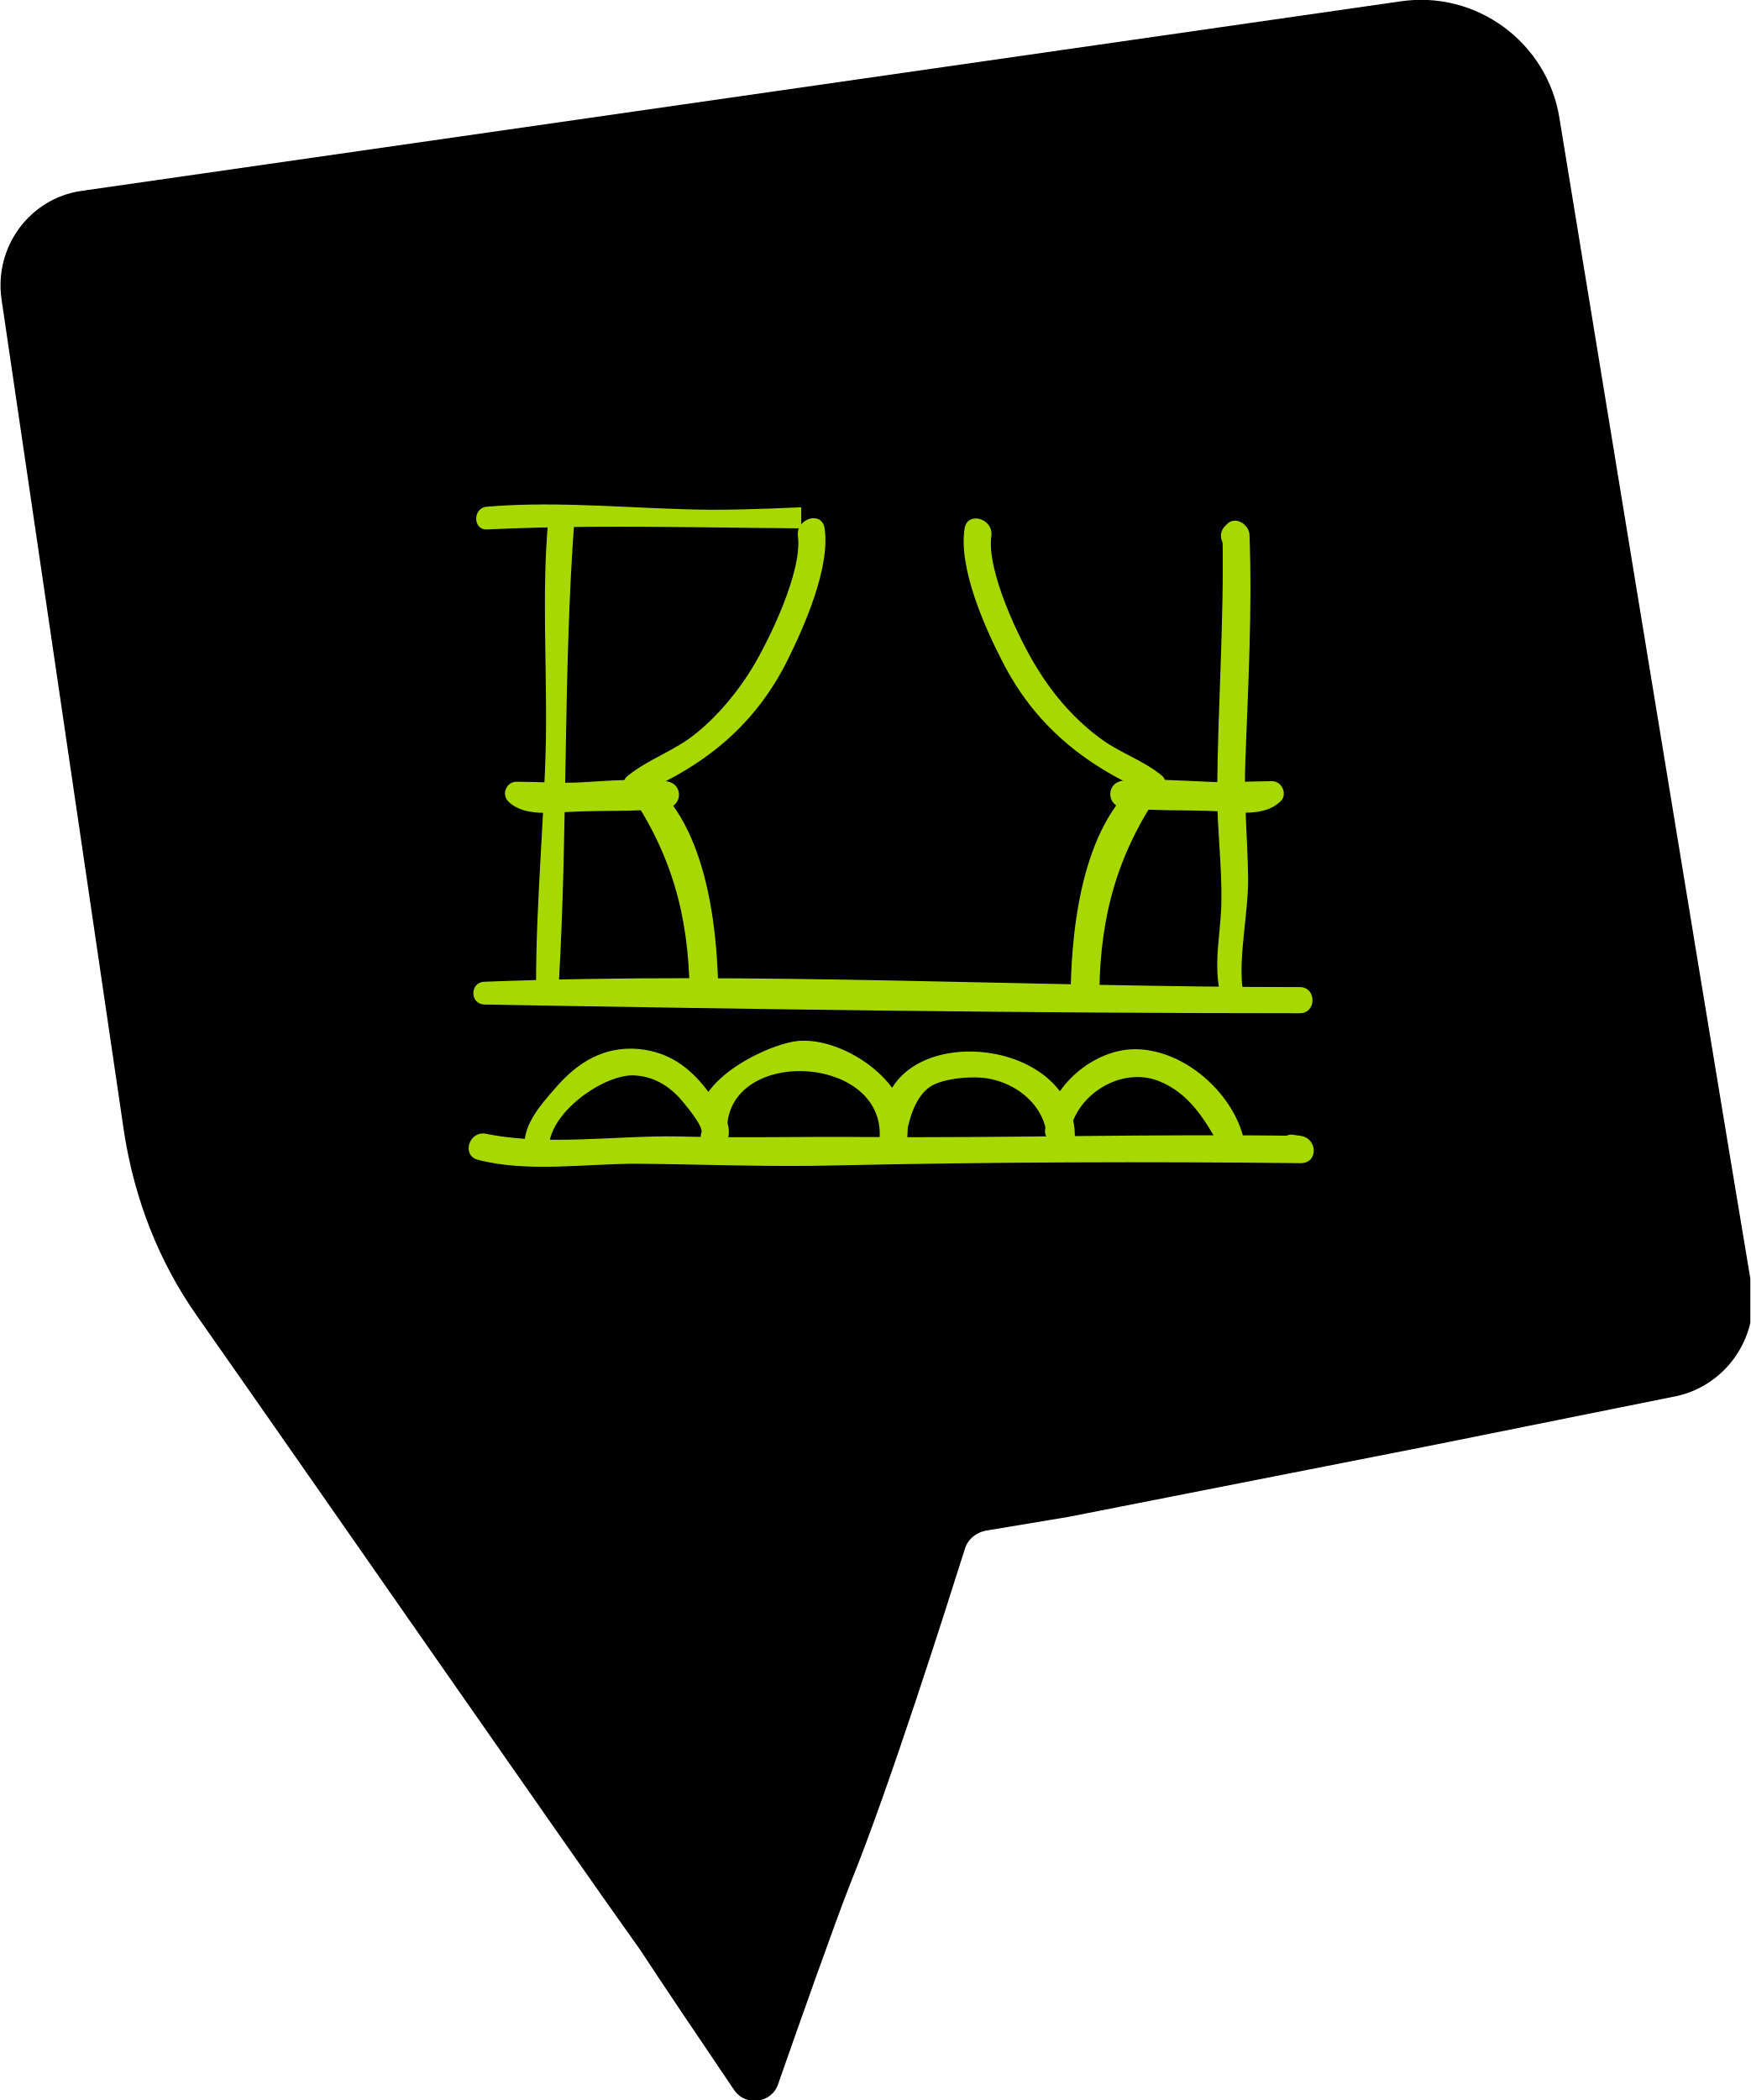
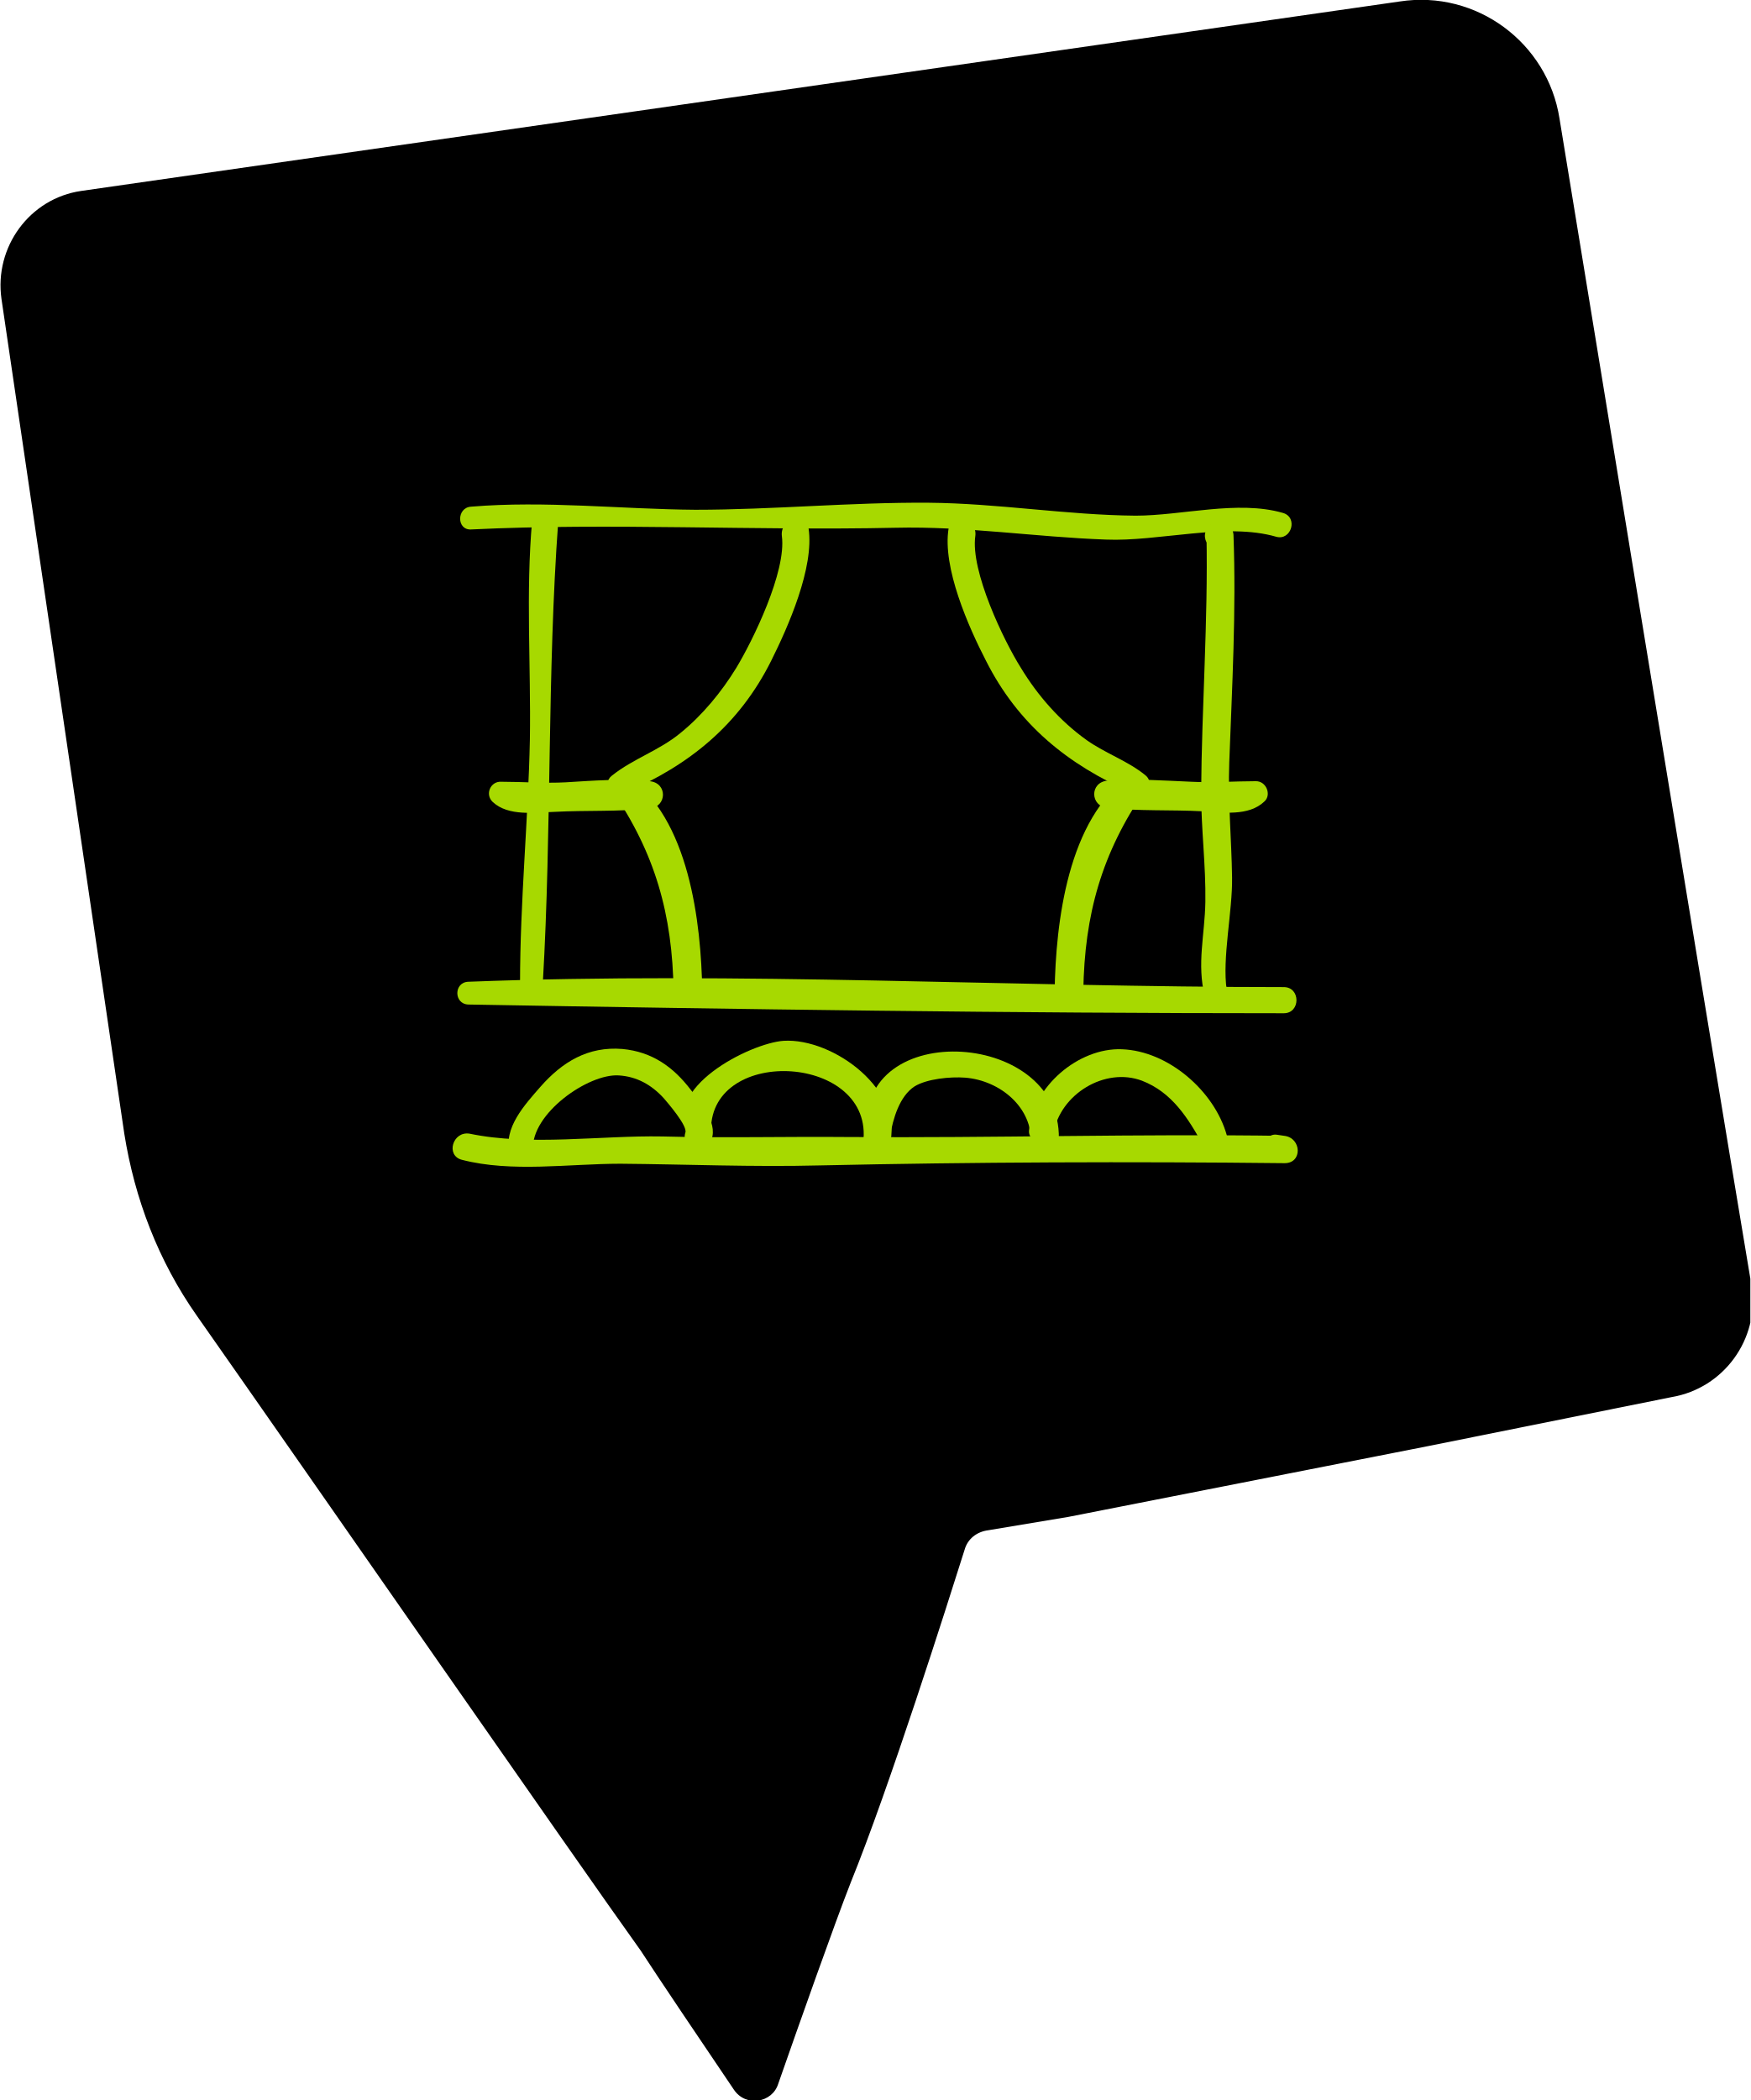
- <svg xmlns="http://www.w3.org/2000/svg" xmlns:xlink="http://www.w3.org/1999/xlink" xml:space="preserve" style="enable-background:new 0 0 118.3 141.9;" viewBox="0 0 118.3 141.9" y="0px" x="0px" id="Calque_1" version="1.1">
-   <defs id="defs37">
-     <rect id="SVGID_1_-2" width="164.8" height="122.4" />
-     <rect height="122.4" width="133.3" id="SVGID_1_-1" />
-     <rect height="122.3" width="155.7" id="SVGID_1_-6" />
-     <rect height="236.1" width="300.6" id="SVGID_1_-0" />
-     <rect height="236.1" width="300.6" id="SVGID_3_" />
-     <rect height="236.1" width="300.6" id="SVGID_5_" />
-     <rect height="236.1" width="300.6" id="SVGID_7_" />
-     <rect height="236.1" width="300.6" id="SVGID_9_" />
-     <rect height="236.1" width="300.6" id="SVGID_11_" />
-     <rect height="236.1" width="300.6" id="SVGID_13_" />
-     <rect height="236.1" width="300.6" id="SVGID_15_" />
-     <rect height="236.1" width="300.6" id="SVGID_17_" />
-     <rect height="236.1" width="300.6" id="SVGID_19_" />
-     <rect height="236.1" width="300.6" id="SVGID_21_" />
-     <rect height="236.1" width="300.6" id="SVGID_23_" />
-     <rect height="236.1" width="300.6" id="SVGID_25_" />
-     <rect height="236.1" width="300.6" id="SVGID_27_" />
-     <rect height="236.1" width="300.6" id="SVGID_29_" />
-   </defs>
-   <style id="style2" type="text/css">
- 	.st0{clip-path:url(#SVGID_2_);fill:#181716;}
- 	.st1{clip-path:url(#SVGID_4_);fill:#91D900;}
+ <svg xmlns="http://www.w3.org/2000/svg" xmlns:xlink="http://www.w3.org/1999/xlink" version="1.1" id="Calque_1" x="0px" y="0px" viewBox="0 0 118.3 141.9" style="enable-background:new 0 0 118.3 141.9;" xml:space="preserve">
+   <style type="text/css">
+ 	.st0{clip-path:url(#SVGID_2_);}
+ 	.st1{fill:none;}
+ 	.st2{fill:#A7D900;}
</style>
-   <g id="g12" style="fill:#000000;fill-opacity:1">
-     <defs id="defs5">
-       <rect height="141.9" width="118.3" id="SVGID_1_" />
-     </defs>
-     <clipPath id="SVGID_2_">
-       <use id="use7" style="overflow:visible;" xlink:href="#SVGID_1_" />
-     </clipPath>
-     <path id="path10" clip-path="url(#SVGID_2_)" d="M105.4,8c-0.8-5.1-5.6-8.7-10.8-7.9L5.5,12.9c-3.5,0.5-5.9,3.8-5.4,7.3l8.3,56.4c0.7,4.4,2.3,8.6,4.9,12.3   c8,11.4,25.7,36.9,30,42.9c1.1,1.7,4.2,6.3,6.3,9.4c0.8,1.2,2.6,0.9,3-0.4c1.4-4,3.8-10.8,4.9-13.6c2.6-6.4,6.5-18.7,7.7-22.5   c0.2-0.7,0.8-1.2,1.6-1.3l5.4-0.9l24.4-4.8l16.4-3.3c3.5-0.6,5.9-3.9,5.4-7.4C115,66.7,105.4,8,105.4,8" class="st0" style="fill:#000000;fill-opacity:1" />
+   <g id="g12">
+     <g>
+       <defs>
+         <rect id="SVGID_1_" width="118.3" height="141.9" />
+       </defs>
+       <clipPath id="SVGID_2_">
+         <use xlink:href="#SVGID_1_" style="overflow:visible;" />
+       </clipPath>
+       <path id="path10" class="st0" d="M105.4,8c-0.8-5.1-5.6-8.7-10.8-7.9L5.5,12.9c-3.5,0.5-5.9,3.8-5.4,7.3l8.3,56.4    c0.7,4.4,2.3,8.6,4.9,12.3c8,11.4,25.7,36.9,30,42.9c1.1,1.7,4.2,6.3,6.3,9.4c0.8,1.2,2.6,0.9,3-0.4c1.4-4,3.8-10.8,4.9-13.6    c2.6-6.4,6.5-18.7,7.7-22.5c0.2-0.7,0.8-1.2,1.6-1.3l5.4-0.9l24.4-4.8l16.4-3.3c3.5-0.6,5.9-3.9,5.4-7.4C115,66.7,105.4,8,105.4,8    " />
+     </g>
  </g>
-   <style type="text/css" id="style846">
- 	.st0{clip-path:url(#SVGID_2_);fill:#A7D900;}
- </style>
-   <style id="style849" type="text/css">
- 	.st0{clip-path:url(#SVGID_2_);fill:#A7D900;}
- </style>
-   <style id="style963" type="text/css">
- 	.st0{clip-path:url(#SVGID_2_);fill:#A7D900;}
- </style>
  <g id="g1183" transform="matrix(0.1900636,0,0,0.1900636,31.6699,33.97017)">
    <g id="g1041">
-       <defs id="defs1034">
-         <rect height="236.1" width="300.6" id="rect1207" x="0" y="0" />
-       </defs>
-       <clipPath id="SVGID_2_-4">
-         <use id="use1036" style="overflow:visible" xlink:href="#SVGID_1_-0" x="0" y="0" width="100%" height="100%" />
-       </clipPath>
-       <path id="path1039" clip-path="url(#SVGID_2_)" d="M 6.6,9.5 C 56.4,7.1 107.3,10 157.4,8.9 c 25.3,-0.6 49.8,3.3 74.9,4.2 18.7,0.8 42.7,-6.2 60.6,-1 5.4,1.5 7.9,-7 2.3,-8.5 -16,-4.6 -35.9,1 -52.3,1 C 218.4,4.4 194,0.2 169.3,0 141.7,-0.2 113.9,2.5 86.3,2.5 59.9,2.3 33,-0.8 6.6,1.4 1.4,1.7 1.4,9.8 6.6,9.5" style="fill:#a7d900" />
+       <rect x="42.2" y="57.5" class="st1" width="22.5" height="27" />
+       <path id="path1039" class="st2" d="M0.9,9.5C50.7,7.1,101.6,10,151.7,8.9c25.3-0.6,49.8,3.3,74.9,4.2c18.7,0.8,42.7-6.2,60.6-1    c5.4,1.5,7.9-7,2.3-8.5c-16-4.6-35.9,1-52.3,1c-24.5-0.2-48.9-4.4-73.6-4.6c-27.6-0.2-55.4,2.5-83,2.5C54.2,2.3,27.3-0.8,0.9,1.4    C-4.3,1.7-4.3,9.8,0.9,9.5" />
    </g>
    <g id="g1051">
-       <defs id="defs1044">
-         <rect height="236.1" width="300.6" id="rect1214" x="0" y="0" />
-       </defs>
-       <clipPath id="SVGID_4_">
-         <use id="use1046" style="overflow:visible" xlink:href="#SVGID_3_" x="0" y="0" width="100%" height="100%" />
-       </clipPath>
-       <path id="path1049" clip-path="url(#SVGID_4_)" d="m 5.6,178.4 c 96.7,1.7 193.3,3.1 290,3.1 6,0 6,-9.3 0,-9.3 h -1.4 c -6,0 -6,9.3 0,9.3 h 1.4 v -9.3 c -96.5,0 -193.7,-5.6 -290,-1.9 -5.2,0.2 -5.2,7.9 0,8.1" style="fill:#a7d900" />
+       <rect x="116" y="95.6" class="st1" width="57.1" height="44.9" />
+       <path id="path1049" class="st2" d="M-0.1,178.4c96.7,1.7,193.3,3.1,290,3.1c6,0,6-9.3,0-9.3h-1.4c-6,0-6,9.3,0,9.3h1.4v-9.3    c-96.5,0-193.7-5.6-290-1.9C-5.3,170.5-5.3,178.2-0.1,178.4" />
    </g>
    <g id="g1061">
-       <defs id="defs1054">
-         <rect height="236.1" width="300.6" id="rect1221" x="0" y="0" />
-       </defs>
-       <clipPath id="SVGID_6_">
-         <use id="use1056" style="overflow:visible" xlink:href="#SVGID_5_" x="0" y="0" width="100%" height="100%" />
-       </clipPath>
-       <path id="path1059" clip-path="url(#SVGID_6_)" d="M 32.1,170.7 C 35.3,116 33.6,60.6 37.6,6.4 38,1.2 29.2,-0.2 28.4,5 c 0,-0.2 0,-0.4 0.2,-0.6 -2.9,4.4 3.9,9.8 7.3,5.8 C 36.7,9.4 37.3,8.7 37.6,7.5 34.5,7.1 31.4,6.7 28.3,6.3 26,32 27.9,58.2 27.5,84.1 c -0.6,29 -3.5,57.7 -3.5,86.7 -0.3,5.3 7.7,5.3 8.1,-0.1" style="fill:#a7d900" />
+       <rect x="116" y="95.6" class="st1" width="57.1" height="44.9" />
+       <path id="path1059" class="st2" d="M26.4,170.7C29.6,116,27.9,60.6,31.9,6.4c0.4-5.2-8.4-6.6-9.2-1.4c0-0.2,0-0.4,0.2-0.6    c-2.9,4.4,3.9,9.8,7.3,5.8c0.8-0.8,1.4-1.5,1.7-2.7c-3.1-0.4-6.2-0.8-9.3-1.2c-2.3,25.7-0.4,51.9-0.8,77.8    c-0.6,29-3.5,57.7-3.5,86.7C18,176.1,26,176.1,26.4,170.7" />
    </g>
    <g id="g1071">
-       <defs id="defs1064">
-         <rect height="236.1" width="300.6" id="rect1228" x="0" y="0" />
-       </defs>
-       <clipPath id="SVGID_8_">
-         <use id="use1066" style="overflow:visible" xlink:href="#SVGID_7_" x="0" y="0" width="100%" height="100%" />
-       </clipPath>
-       <path id="path1069" clip-path="url(#SVGID_8_)" d="m 275.3,173.2 c -1.7,-11.2 2.1,-28 1.9,-40 -0.2,-13.7 -1.5,-27.2 -1,-40.9 1,-27 2.5,-53.7 1.5,-80.9 -0.2,-3.9 -5.4,-7 -8.3,-3.5 -0.2,0.2 -0.4,0.4 -0.6,0.6 -4.1,4.8 2.7,11.6 7,7 0.2,-0.2 0.4,-0.4 0.6,-0.6 -2.7,-1.2 -5.6,-2.3 -8.3,-3.5 0.6,30.7 -1.7,61 -1.9,91.7 0,12.9 1.7,25.9 1.5,38.8 -0.2,11.8 -3.1,22 -0.2,33.6 1.3,5.2 8.6,2.9 7.8,-2.3" style="fill:#a7d900" />
+       <rect x="116" y="95.6" class="st1" width="57.1" height="44.9" />
+       <path id="path1069" class="st2" d="M269.6,173.2c-1.7-11.2,2.1-28,1.9-40c-0.2-13.7-1.5-27.2-1-40.9c1-27,2.5-53.7,1.5-80.9    c-0.2-3.9-5.4-7-8.3-3.5c-0.2,0.2-0.4,0.4-0.6,0.6c-4.1,4.8,2.7,11.6,7,7c0.2-0.2,0.4-0.4,0.6-0.6c-2.7-1.2-5.6-2.3-8.3-3.5    c0.6,30.7-1.7,61-1.9,91.7c0,12.9,1.7,25.9,1.5,38.8c-0.2,11.8-3.1,22-0.2,33.6C263.1,180.7,270.4,178.4,269.6,173.2" />
    </g>
    <g id="g1081">
-       <defs id="defs1074">
-         <rect height="236.1" width="300.6" id="rect1235" x="0" y="0" />
-       </defs>
-       <clipPath id="SVGID_10_">
-         <use id="use1076" style="overflow:visible" xlink:href="#SVGID_9_" x="0" y="0" width="100%" height="100%" />
-       </clipPath>
-       <path id="path1079" clip-path="url(#SVGID_10_)" d="m 61.4,103.1 c 22.8,-9.8 40.5,-24.1 51.9,-46.9 6,-12 15.4,-33.2 13.3,-47.1 -1,-6.4 -10.2,-3.5 -9.5,2.7 1.7,12.7 -10.4,37.3 -16.2,46.9 C 95.7,67.2 88.9,75.5 81,81.9 73.5,88.1 64.2,91 56.7,97 c -4,3 1,7.8 4.7,6.1" style="fill:#a7d900" />
+       <rect x="116" y="95.6" class="st1" width="57.1" height="44.9" />
+       <path id="path1079" class="st2" d="M55.7,103.1c22.8-9.8,40.5-24.1,51.9-46.9c6-12,15.4-33.2,13.3-47.1c-1-6.4-10.2-3.5-9.5,2.7    c1.7,12.7-10.4,37.3-16.2,46.9c-5.2,8.5-12,16.8-19.9,23.2C67.8,88.1,58.5,91,51,97C47,100,52,104.8,55.7,103.1" />
    </g>
    <g id="g1091">
-       <defs id="defs1084">
-         <rect height="236.1" width="300.6" id="rect1242" x="0" y="0" />
-       </defs>
-       <clipPath id="SVGID_12_">
-         <use id="use1086" style="overflow:visible" xlink:href="#SVGID_11_" x="0" y="0" width="100%" height="100%" />
-       </clipPath>
-       <path id="path1089" clip-path="url(#SVGID_12_)" d="m 56.6,102.1 c 15.4,22.4 21.6,44.2 22,71.6 0.2,6.6 10.4,6.6 10.2,0 -0.4,-24.3 -4.6,-61.8 -27,-76.8 -3.1,-2.1 -7.4,2.1 -5.2,5.2" style="fill:#a7d900" />
+       <rect x="116" y="95.6" class="st1" width="57.1" height="44.9" />
+       <path id="path1089" class="st2" d="M50.9,102.1c15.4,22.4,21.6,44.2,22,71.6c0.2,6.6,10.4,6.6,10.2,0c-0.4-24.3-4.6-61.8-27-76.8    C53,94.8,48.7,99,50.9,102.1" />
    </g>
    <g id="g1101">
-       <defs id="defs1094">
-         <rect height="236.1" width="300.6" id="rect1249" x="0" y="0" />
-       </defs>
-       <clipPath id="SVGID_14_">
-         <use id="use1096" style="overflow:visible" xlink:href="#SVGID_13_" x="0" y="0" width="100%" height="100%" />
-       </clipPath>
-       <path id="path1099" clip-path="url(#SVGID_14_)" d="m 14.3,106.4 c 5.6,5.2 15.1,3.7 22,3.5 11.2,-0.6 22.6,0 33.8,-1.2 6.2,-0.6 6.4,-9.1 0,-9.7 -9.8,-1 -20.1,-0.2 -29.9,0.4 -7.7,0.4 -15.3,-0.2 -22.8,-0.2 -3.9,-0.3 -6,4.5 -3.1,7.2" style="fill:#a7d900" />
+       <rect x="116" y="95.6" class="st1" width="57.1" height="44.9" />
+       <path id="path1099" class="st2" d="M8.6,106.4c5.6,5.2,15.1,3.7,22,3.5c11.2-0.6,22.6,0,33.8-1.2c6.2-0.6,6.4-9.1,0-9.7    c-9.8-1-20.1-0.2-29.9,0.4c-7.7,0.4-15.3-0.2-22.8-0.2C7.8,98.9,5.7,103.7,8.6,106.4" />
    </g>
    <g id="g1111">
-       <defs id="defs1104">
-         <rect height="236.1" width="300.6" id="rect1256" x="0" y="0" />
-       </defs>
-       <clipPath id="SVGID_16_">
-         <use id="use1106" style="overflow:visible" xlink:href="#SVGID_15_" x="0" y="0" width="100%" height="100%" />
-       </clipPath>
-       <path id="path1109" clip-path="url(#SVGID_16_)" d="M 246.4,96.9 C 240,91.7 232.3,89.2 225.5,84.4 216,77.6 208.1,68.6 202.1,58.7 c -6,-9.5 -18,-34.4 -16.2,-46.9 0.8,-6.2 -8.5,-8.9 -9.5,-2.7 -2.3,13.9 7.1,35.1 13.3,47.1 11.4,22.6 29,36.9 51.9,46.9 3.6,1.7 8.6,-3.1 4.8,-6.2" style="fill:#a7d900" />
+       <rect x="116" y="95.6" class="st1" width="57.1" height="44.9" />
+       <path id="path1109" class="st2" d="M240.7,96.9c-6.4-5.2-14.1-7.7-20.9-12.5c-9.5-6.8-17.4-15.8-23.4-25.7    c-6-9.5-18-34.4-16.2-46.9c0.8-6.2-8.5-8.9-9.5-2.7c-2.3,13.9,7.1,35.1,13.3,47.1c11.4,22.6,29,36.9,51.9,46.9    C239.5,104.8,244.5,100,240.7,96.9" />
    </g>
    <g id="g1121">
-       <defs id="defs1114">
-         <rect height="236.1" width="300.6" id="rect1263" x="0" y="0" />
-       </defs>
-       <clipPath id="SVGID_18_">
-         <use id="use1116" style="overflow:visible" xlink:href="#SVGID_17_" x="0" y="0" width="100%" height="100%" />
-       </clipPath>
-       <path id="path1119" clip-path="url(#SVGID_18_)" d="m 241.1,96.9 c -22.4,15.3 -26.6,52.5 -27,76.8 0,6.6 10.2,6.6 10.2,0 0.4,-27.4 6.6,-49.2 22,-71.6 2.2,-3.1 -2.1,-7.3 -5.2,-5.2" style="fill:#a7d900" />
+       <rect x="116" y="95.6" class="st1" width="57.1" height="44.9" />
+       <path id="path1119" class="st2" d="M235.4,96.9c-22.4,15.3-26.6,52.5-27,76.8c0,6.6,10.2,6.6,10.2,0c0.4-27.4,6.6-49.2,22-71.6    C242.8,99,238.5,94.8,235.4,96.9" />
    </g>
    <g id="g1131">
-       <defs id="defs1124">
-         <rect height="236.1" width="300.6" id="rect1270" x="0" y="0" />
-       </defs>
-       <clipPath id="SVGID_20_">
-         <use id="use1126" style="overflow:visible" xlink:href="#SVGID_19_" x="0" y="0" width="100%" height="100%" />
-       </clipPath>
-       <path id="path1129" clip-path="url(#SVGID_20_)" d="m 285.6,99 c -7.7,0 -15.1,0.6 -22.8,0.2 -9.8,-0.4 -20.1,-1.2 -29.9,-0.4 -6.4,0.6 -6.2,9.1 0,9.7 11.2,1.2 22.6,0.6 33.8,1.2 7,0.4 16.4,1.9 22,-3.5 2.6,-2.3 0.7,-7.3 -3.1,-7.2" style="fill:#a7d900" />
+       <rect x="116" y="95.6" class="st1" width="57.1" height="44.9" />
+       <path id="path1129" class="st2" d="M279.9,99c-7.7,0-15.1,0.6-22.8,0.2c-9.8-0.4-20.1-1.2-29.9-0.4c-6.4,0.6-6.2,9.1,0,9.7    c11.2,1.2,22.6,0.6,33.8,1.2c7,0.4,16.4,1.9,22-3.5C285.6,103.9,283.7,98.9,279.9,99" />
    </g>
    <g id="g1141">
-       <defs id="defs1134">
-         <rect height="236.1" width="300.6" id="rect1277" x="0" y="0" />
-       </defs>
-       <clipPath id="SVGID_22_">
-         <use id="use1136" style="overflow:visible" xlink:href="#SVGID_21_" x="0" y="0" width="100%" height="100%" />
-       </clipPath>
-       <path id="path1139" clip-path="url(#SVGID_22_)" d="m 3.3,233.6 c 17.8,4.6 38,1.4 56.4,1.4 23.6,0.2 47.1,1.2 70.9,0.6 54.8,-1.2 110.4,-1.4 165.3,-0.8 6.4,0 6,-8.9 0,-9.7 -1,-0.2 -1.7,-0.2 -2.7,-0.4 -5.2,-0.8 -6.4,7.9 -1.2,9.3 1,0.2 1.7,0.4 2.7,0.6 0.4,-3.1 0.8,-6.4 1.4,-9.5 -51.9,-0.8 -103.9,0.8 -155.8,0.4 -22,-0.2 -43.8,0.4 -65.8,-0.2 -21.8,-0.4 -47.1,3.5 -68.5,-1 -6,-0.9 -8.5,7.8 -2.7,9.3" style="fill:#a7d900" />
+       <rect x="116" y="95.6" class="st1" width="57.1" height="44.9" />
+       <path id="path1139" class="st2" d="M-2.4,233.6c17.8,4.6,38,1.4,56.4,1.4c23.6,0.2,47.1,1.2,70.9,0.6    c54.8-1.2,110.4-1.4,165.3-0.8c6.4,0,6-8.9,0-9.7c-1-0.2-1.7-0.2-2.7-0.4c-5.2-0.8-6.4,7.9-1.2,9.3c1,0.2,1.7,0.4,2.7,0.6    c0.4-3.1,0.8-6.4,1.4-9.5c-51.9-0.8-103.9,0.8-155.8,0.4c-22-0.2-43.8,0.4-65.8-0.2c-21.8-0.4-47.1,3.5-68.5-1    C-5.7,223.4-8.2,232.1-2.4,233.6" />
    </g>
    <g id="g1151">
-       <defs id="defs1144">
-         <rect height="236.1" width="300.6" id="rect1284" x="0" y="0" />
-       </defs>
-       <clipPath id="SVGID_24_">
-         <use id="use1146" style="overflow:visible" xlink:href="#SVGID_23_" x="0" y="0" width="100%" height="100%" />
-       </clipPath>
-       <path id="path1149" clip-path="url(#SVGID_24_)" d="m 28.6,230.1 c -0.8,-12.9 19.7,-27.2 30.5,-26.5 6.4,0.4 11.6,3.3 16,8.1 1.2,1.4 8.5,9.8 7.7,12.2 -1.7,5.2 6,8.3 8.7,3.7 3.7,-6.2 -3.1,-14.1 -6.8,-18.9 -6.2,-8.1 -13.7,-13.5 -24.3,-14.5 -12.2,-1 -21.4,4.6 -29.2,13.5 -5.4,6.2 -13.3,14.7 -10.8,23.4 1.2,4.6 8.4,3.9 8.2,-1" style="fill:#a7d900" />
+       <rect x="116" y="95.6" class="st1" width="57.1" height="44.9" />
+       <path id="path1149" class="st2" d="M22.9,230.1c-0.8-12.9,19.7-27.2,30.5-26.5c6.4,0.4,11.6,3.3,16,8.1c1.2,1.4,8.5,9.8,7.7,12.2    c-1.7,5.2,6,8.3,8.7,3.7c3.7-6.2-3.1-14.1-6.8-18.9c-6.2-8.1-13.7-13.5-24.3-14.5c-12.2-1-21.4,4.6-29.2,13.5    c-5.4,6.2-13.3,14.7-10.8,23.4C15.9,235.7,23.1,235,22.9,230.1" />
    </g>
    <g id="g1161">
-       <defs id="defs1154">
-         <rect height="236.1" width="300.6" id="rect1291" x="0" y="0" />
-       </defs>
-       <clipPath id="SVGID_26_">
-         <use id="use1156" style="overflow:visible" xlink:href="#SVGID_25_" x="0" y="0" width="100%" height="100%" />
-       </clipPath>
-       <path id="path1159" clip-path="url(#SVGID_26_)" d="m 91.9,223 c 0,-30.3 58.3,-26.8 54.1,4.6 -0.8,5.4 7.9,6.2 9.3,1.2 5.8,-19.7 -19.9,-38.6 -37.6,-37.5 -11.8,0.8 -44,17 -33.4,33.6 2,3.5 7.6,2.3 7.6,-1.9" style="fill:#a7d900" />
+       <rect x="116" y="95.6" class="st1" width="57.1" height="44.9" />
+       <path id="path1159" class="st2" d="M86.2,223c0-30.3,58.3-26.8,54.1,4.6c-0.8,5.4,7.9,6.2,9.3,1.2c5.8-19.7-19.9-38.6-37.6-37.5    c-11.8,0.8-44,17-33.4,33.6C80.6,228.4,86.2,227.2,86.2,223" />
    </g>
    <g id="g1171">
-       <defs id="defs1164">
-         <rect height="236.1" width="300.6" id="rect1298" x="0" y="0" />
-       </defs>
-       <clipPath id="SVGID_28_">
-         <use id="use1166" style="overflow:visible" xlink:href="#SVGID_27_" x="0" y="0" width="100%" height="100%" />
-       </clipPath>
-       <path id="path1169" clip-path="url(#SVGID_28_)" d="m 155.6,225.1 c 1,-6 3.3,-14.1 8.7,-17.6 4.4,-2.7 12.7,-3.5 18,-3.1 12.4,1 24.1,10.6 23.4,23.6 -0.4,6.4 9.3,6.2 9.8,0 3.3,-40.7 -72.4,-45.4 -68,-4.1 0.4,4.3 7.3,6.2 8.1,1.2" style="fill:#a7d900" />
+       <rect x="116" y="95.6" class="st1" width="57.1" height="44.9" />
+       <path id="path1169" class="st2" d="M149.9,225.1c1-6,3.3-14.1,8.7-17.6c4.4-2.7,12.7-3.5,18-3.1c12.4,1,24.1,10.6,23.4,23.6    c-0.4,6.4,9.3,6.2,9.8,0c3.3-40.7-72.4-45.4-68-4.1C142.2,228.2,149.1,230.1,149.9,225.1" />
    </g>
    <g id="g1181">
-       <defs id="defs1174">
-         <rect height="236.1" width="300.6" id="rect1305" x="0" y="0" />
-       </defs>
-       <clipPath id="SVGID_30_">
-         <use id="use1176" style="overflow:visible" xlink:href="#SVGID_29_" x="0" y="0" width="100%" height="100%" />
-       </clipPath>
-       <path id="path1179" clip-path="url(#SVGID_30_)" d="m 213.7,224.2 c 2.3,-13.9 18.3,-23.7 31.5,-18.7 10.6,4.1 16.4,13.3 21.6,22.8 2.5,4.6 9.8,1.5 8.5,-3.5 -4.4,-15.6 -20.7,-29.9 -37.3,-30.5 -15.4,-0.6 -31.7,13.3 -33,28.8 -0.5,4.9 8,6.1 8.7,1.1" style="fill:#a7d900" />
+       <rect x="116" y="95.6" class="st1" width="57.1" height="44.9" />
+       <path id="path1179" class="st2" d="M208,224.2c2.3-13.9,18.3-23.7,31.5-18.7c10.6,4.1,16.4,13.3,21.6,22.8    c2.5,4.6,9.8,1.5,8.5-3.5c-4.4-15.6-20.7-29.9-37.3-30.5c-15.4-0.6-31.7,13.3-33,28.8C198.8,228,207.3,229.2,208,224.2" />
    </g>
  </g>
</svg>
